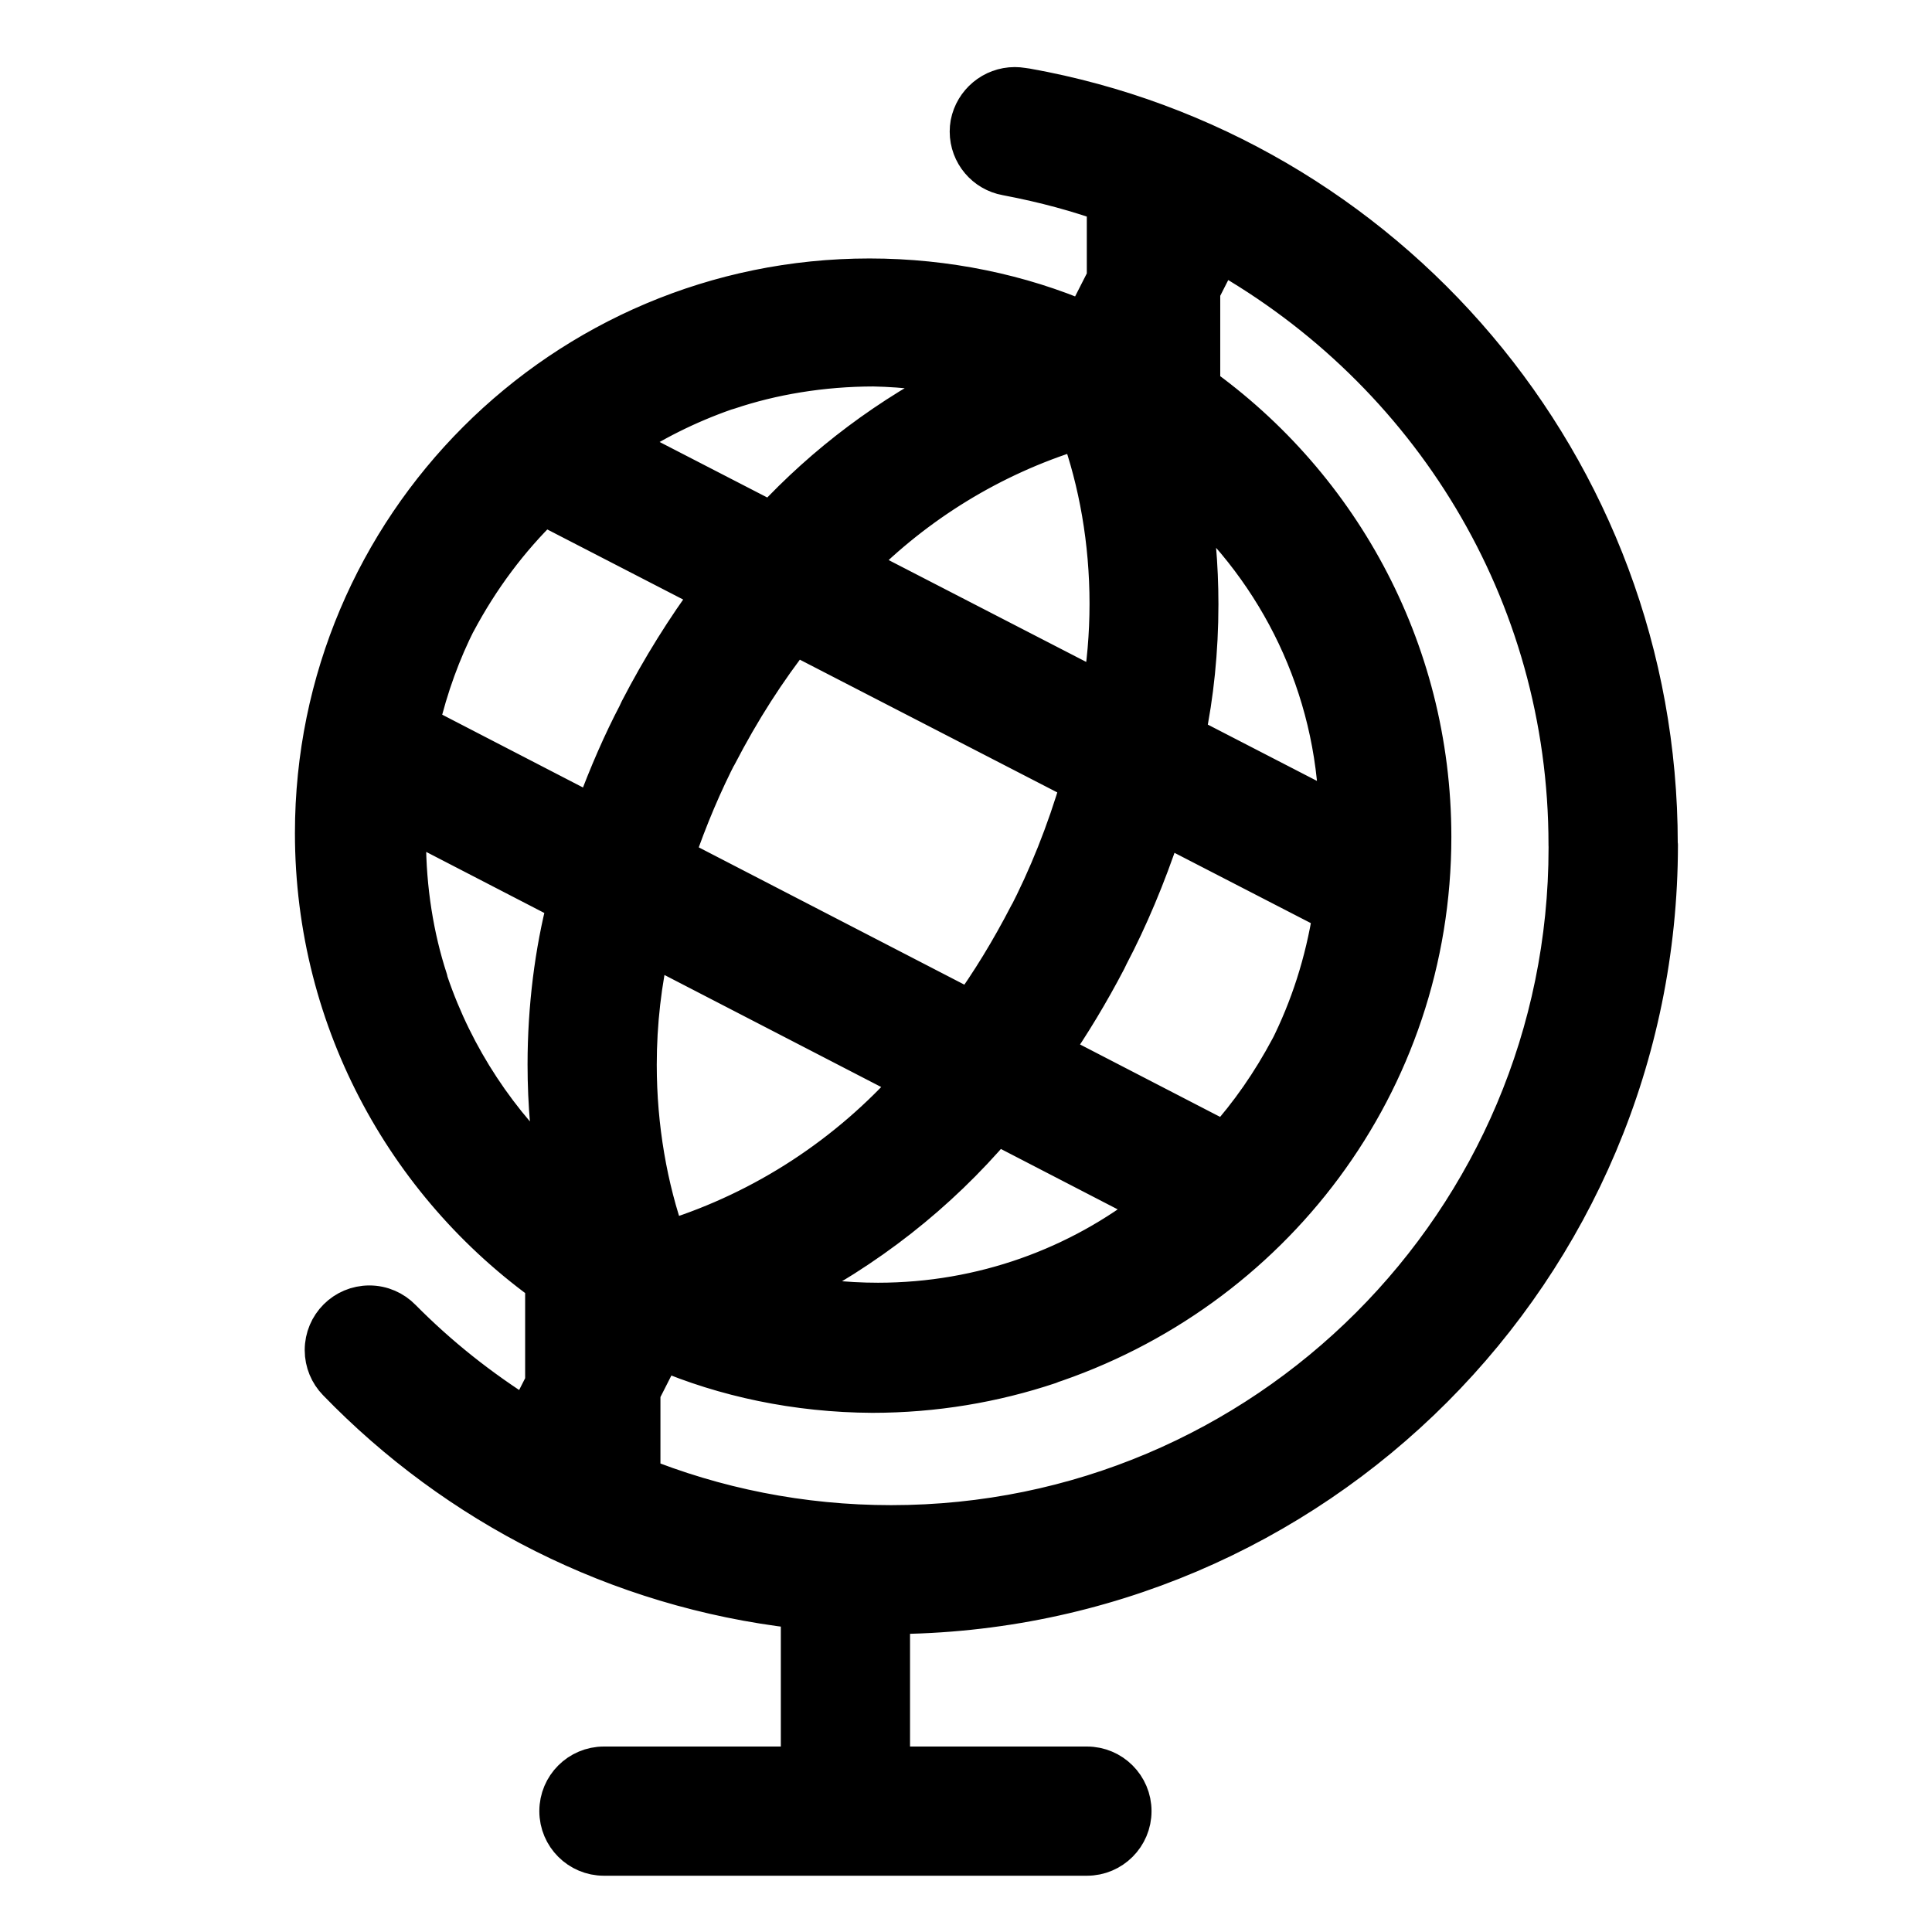
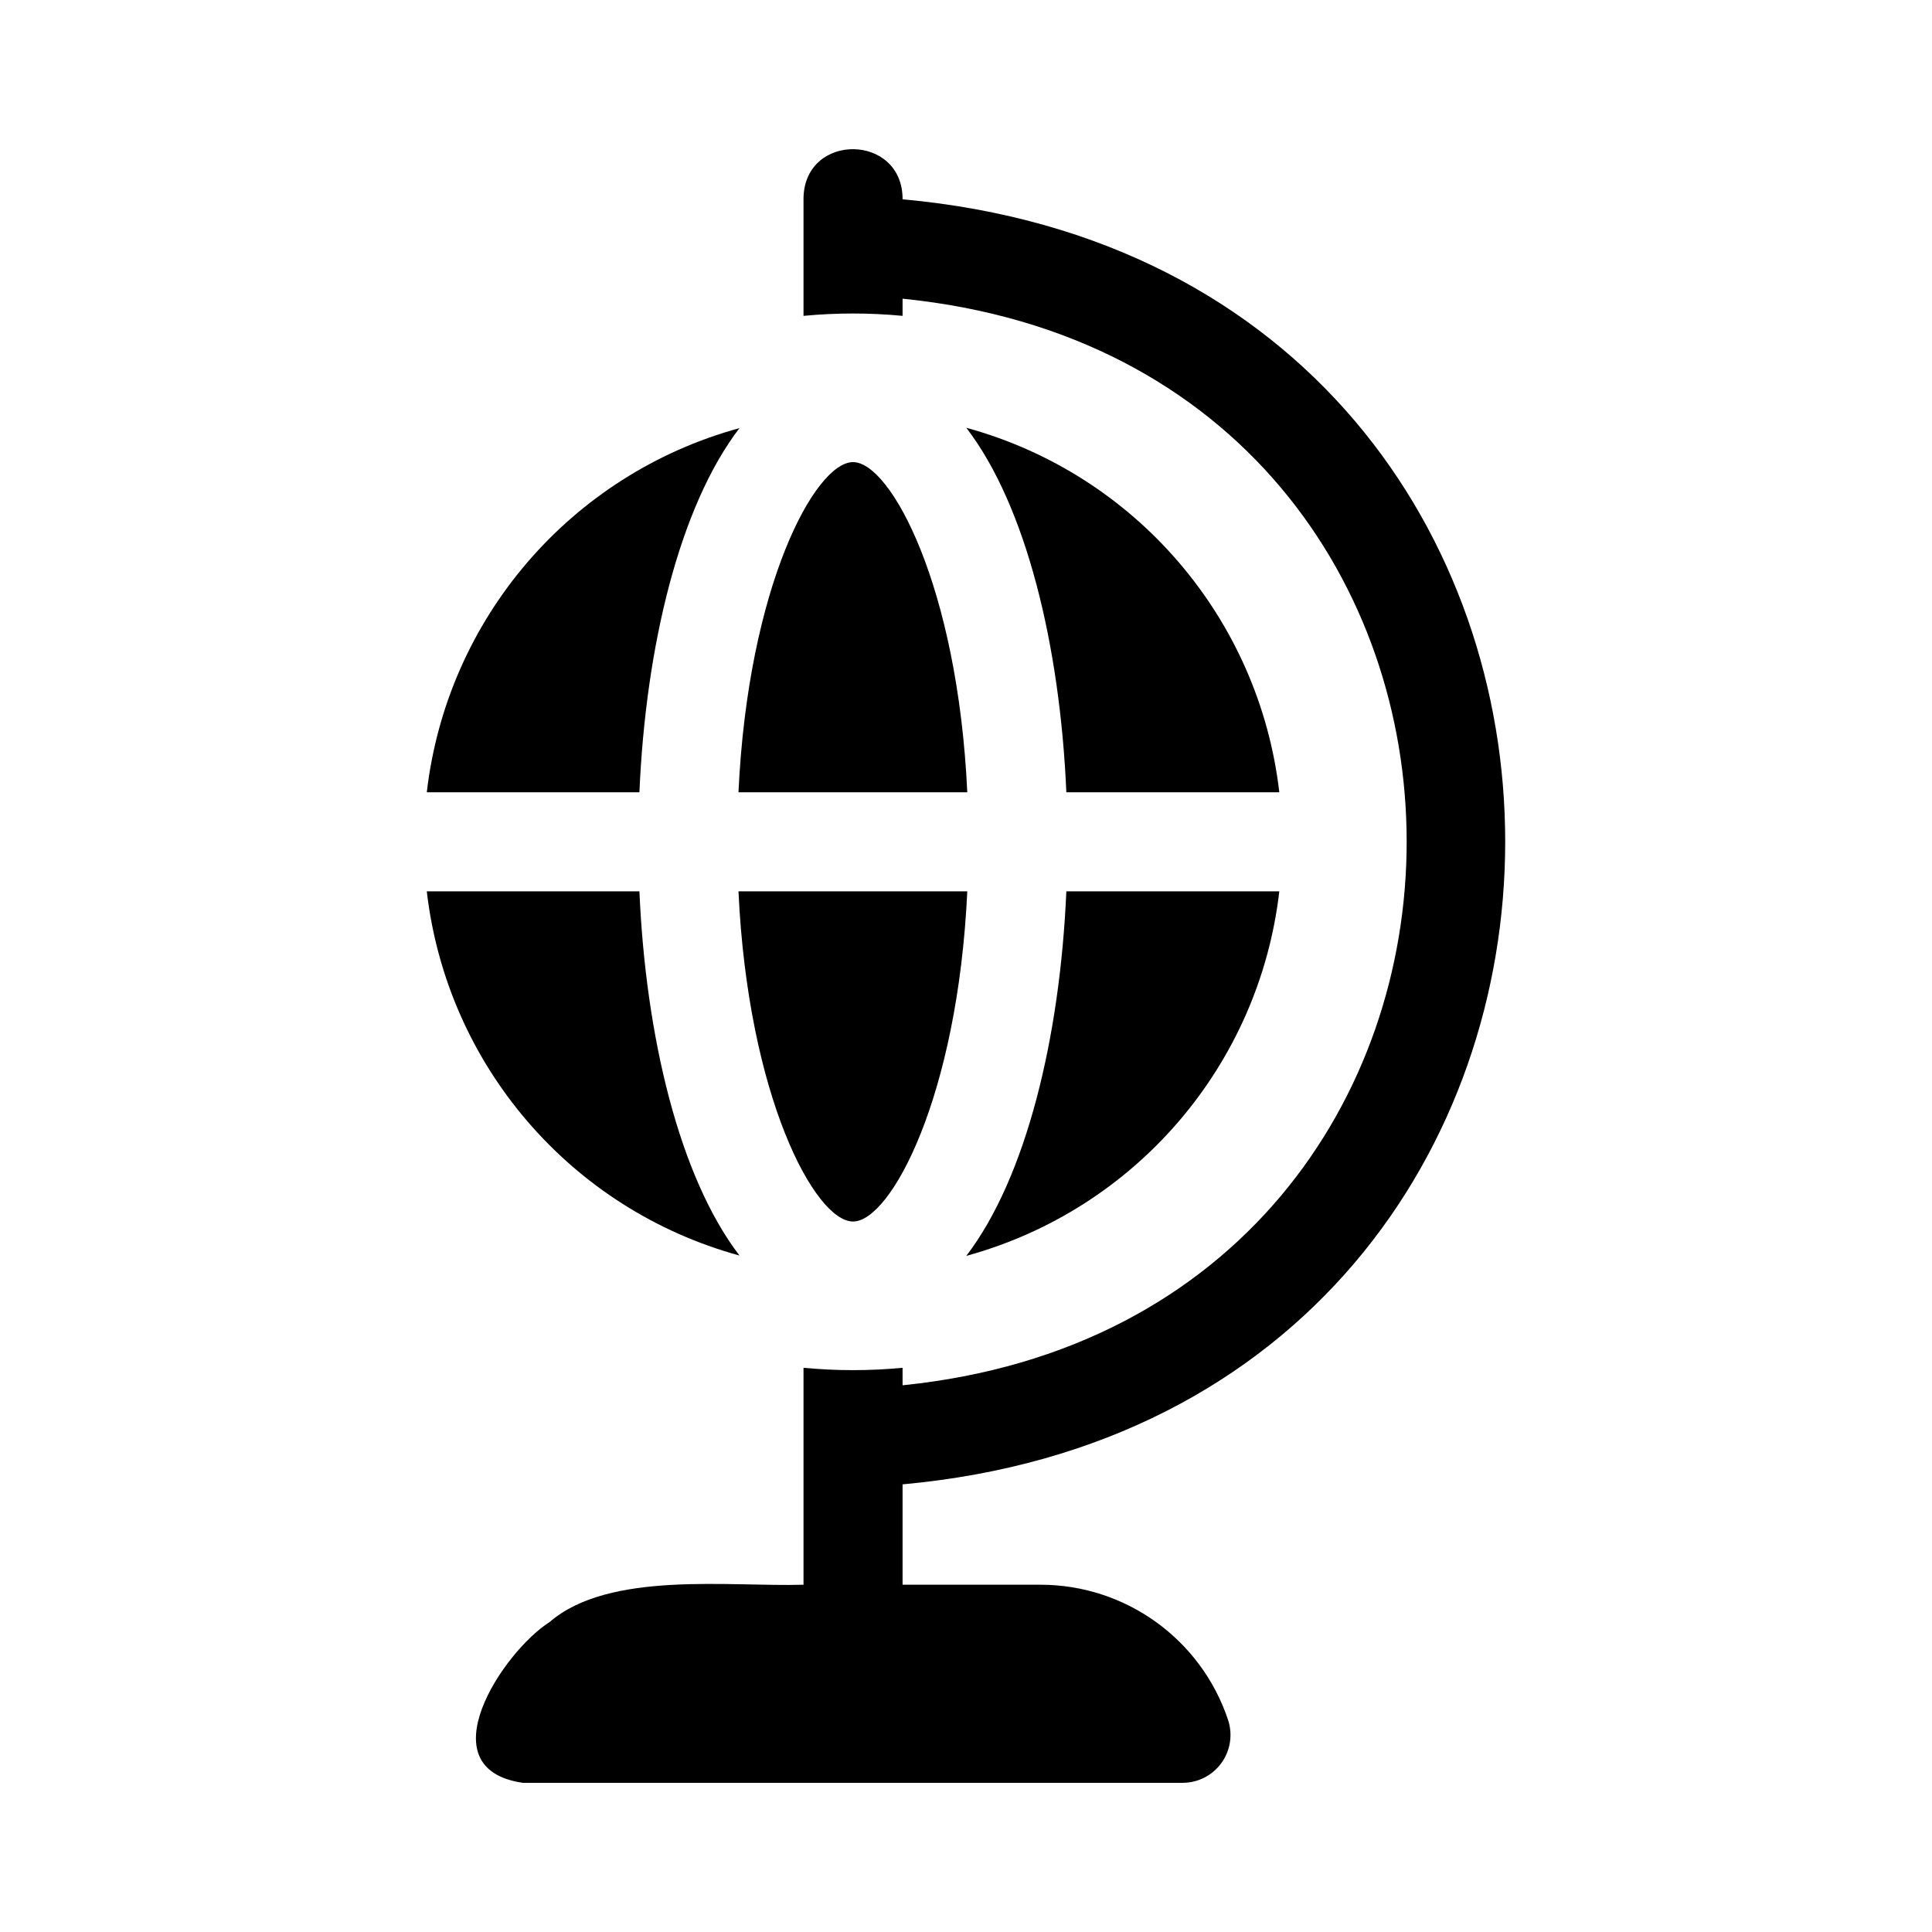
- <svg xmlns="http://www.w3.org/2000/svg" fill="#000000" width="800px" height="800px" viewBox="0 0 32 32" version="1.1">
+ <svg xmlns="http://www.w3.org/2000/svg" fill="#000000" width="800px" height="800px" viewBox="0 0 512 512">
  <g id="SVGRepo_bgCarrier" stroke-width="0" />
-   <g id="SVGRepo_tracerCarrier" stroke-linecap="round" stroke-linejoin="round" stroke="#000000" stroke-width="0.64">
-     <path d="M27.469 14c0-0.008 0-0.017 0-0.027 0-6.255-4.514-11.456-10.463-12.521l-0.077-0.011c-0.036-0.006-0.078-0.010-0.12-0.010-0.37 0-0.679 0.265-0.747 0.615l-0.001 0.005c-0.007 0.039-0.011 0.083-0.011 0.128 0 0.369 0.266 0.676 0.617 0.739l0.005 0.001c0.639 0.121 1.192 0.274 1.727 0.466l-0.078-0.025v1.245l-0.362 0.712c-1.050-0.452-2.273-0.716-3.557-0.716-5.079 0-9.197 4.118-9.197 9.197 0 3.149 1.583 5.929 3.997 7.587l0.031 0.020h-0.215v1.499l-0.295 0.58c-0.782-0.489-1.46-1.032-2.067-1.645l-0.001-0.001c-0.136-0.14-0.327-0.227-0.537-0.227-0.415 0-0.751 0.336-0.751 0.751 0 0.203 0.081 0.388 0.212 0.523l-0-0c1.98 2.046 4.64 3.424 7.615 3.767l0.059 0.006v2.59h-3.25c-0.414 0-0.75 0.336-0.75 0.75s0.336 0.75 0.75 0.75v0h8c0.414 0 0.75-0.336 0.75-0.75s-0.336-0.75-0.75-0.75v0h-3.25v-2.502c7.025-0.025 12.711-5.721 12.719-12.748v-0.001zM25.969 14c0 0.012 0 0.027 0 0.042 0 6.19-5.018 11.208-11.208 11.208-1.492 0-2.915-0.291-4.217-0.82l0.075 0.027v-1.394l0.349-0.687c1.029 0.441 2.225 0.699 3.482 0.705h0.002c1.025-0.001 2.010-0.168 2.931-0.476l-0.066 0.019c3.744-1.221 6.402-4.682 6.402-8.763 0-3.144-1.578-5.92-3.985-7.579l-0.031-0.020h0.188v-1.439l0.321-0.632c3.459 1.955 5.756 5.608 5.756 9.798 0 0.004 0 0.008 0 0.012v-0.001zM10.776 15.67l4.341 2.244c-1.070 1.206-2.448 2.116-4.011 2.609l-0.063 0.017c-0.307-0.866-0.485-1.865-0.485-2.905 0-0.697 0.080-1.375 0.23-2.026l-0.012 0.060zM13.158 10.52l4.738 2.443c-0.247 0.841-0.54 1.563-0.893 2.249l0.033-0.071c-0.316 0.611-0.635 1.129-0.988 1.62l0.027-0.039-4.896-2.531c0.227-0.662 0.465-1.215 0.738-1.747l-0.034 0.073c0.394-0.762 0.817-1.416 1.294-2.025l-0.021 0.028zM16.502 18.631l2.616 1.353c-1.247 0.986-2.842 1.582-4.576 1.582-0.556 0-1.098-0.061-1.62-0.178l0.049 0.009c1.39-0.7 2.563-1.629 3.517-2.75l0.013-0.016zM20.285 18.899l-2.862-1.48c0.314-0.451 0.629-0.973 0.912-1.515l0.039-0.081c0.316-0.6 0.617-1.313 0.862-2.051l0.030-0.103 2.801 1.444c-0.131 0.835-0.377 1.586-0.724 2.277l0.020-0.044v0.001c-0.314 0.59-0.671 1.1-1.083 1.56l0.006-0.007zM19.645 12.176c0.137-0.652 0.216-1.4 0.216-2.167 0-0.647-0.056-1.282-0.163-1.898l0.009 0.066c1.471 1.309 2.409 3.19 2.46 5.291l0 0.009zM18.244 11.454l-4.069-2.098c1.001-1.016 2.247-1.788 3.642-2.22l0.062-0.017c0.309 0.858 0.487 1.848 0.487 2.88 0 0.514-0.044 1.018-0.129 1.507l0.008-0.052zM12.067 6.464c0.717-0.242 1.543-0.382 2.401-0.383h0c0.533 0.011 1.046 0.075 1.54 0.187l-0.051-0.010c-1.236 0.62-2.289 1.416-3.175 2.37l-0.006 0.007-2.5-1.289c0.515-0.348 1.107-0.646 1.736-0.866l0.054-0.016zM9.004 8.378l2.788 1.438c-0.434 0.584-0.847 1.245-1.206 1.939l-0.038 0.081c-0.234 0.446-0.475 0.994-0.682 1.557l-0.033 0.102-2.881-1.49c0.152-0.643 0.36-1.207 0.627-1.736l-0.020 0.044c0.396-0.744 0.877-1.382 1.443-1.934l0.002-0.002zM7.095 16.224c-0.227-0.695-0.359-1.494-0.359-2.324 0-0.111 0.002-0.221 0.007-0.33l-0.001 0.016 2.644 1.367c-0.208 0.804-0.328 1.727-0.328 2.679 0 0.654 0.057 1.296 0.165 1.919l-0.010-0.066c-0.953-0.869-1.682-1.966-2.104-3.205l-0.016-0.054z" />
-   </g>
+   <g id="SVGRepo_tracerCarrier" stroke-linecap="round" stroke-linejoin="round" />
  <g id="SVGRepo_iconCarrier">
-     <path d="M27.469 14c0-0.008 0-0.017 0-0.027 0-6.255-4.514-11.456-10.463-12.521l-0.077-0.011c-0.036-0.006-0.078-0.010-0.12-0.010-0.37 0-0.679 0.265-0.747 0.615l-0.001 0.005c-0.007 0.039-0.011 0.083-0.011 0.128 0 0.369 0.266 0.676 0.617 0.739l0.005 0.001c0.639 0.121 1.192 0.274 1.727 0.466l-0.078-0.025v1.245l-0.362 0.712c-1.050-0.452-2.273-0.716-3.557-0.716-5.079 0-9.197 4.118-9.197 9.197 0 3.149 1.583 5.929 3.997 7.587l0.031 0.020h-0.215v1.499l-0.295 0.58c-0.782-0.489-1.46-1.032-2.067-1.645l-0.001-0.001c-0.136-0.14-0.327-0.227-0.537-0.227-0.415 0-0.751 0.336-0.751 0.751 0 0.203 0.081 0.388 0.212 0.523l-0-0c1.98 2.046 4.64 3.424 7.615 3.767l0.059 0.006v2.59h-3.25c-0.414 0-0.75 0.336-0.75 0.75s0.336 0.75 0.75 0.75v0h8c0.414 0 0.75-0.336 0.75-0.75s-0.336-0.75-0.75-0.75v0h-3.25v-2.502c7.025-0.025 12.711-5.721 12.719-12.748v-0.001zM25.969 14c0 0.012 0 0.027 0 0.042 0 6.19-5.018 11.208-11.208 11.208-1.492 0-2.915-0.291-4.217-0.82l0.075 0.027v-1.394l0.349-0.687c1.029 0.441 2.225 0.699 3.482 0.705h0.002c1.025-0.001 2.010-0.168 2.931-0.476l-0.066 0.019c3.744-1.221 6.402-4.682 6.402-8.763 0-3.144-1.578-5.92-3.985-7.579l-0.031-0.020h0.188v-1.439l0.321-0.632c3.459 1.955 5.756 5.608 5.756 9.798 0 0.004 0 0.008 0 0.012v-0.001zM10.776 15.67l4.341 2.244c-1.070 1.206-2.448 2.116-4.011 2.609l-0.063 0.017c-0.307-0.866-0.485-1.865-0.485-2.905 0-0.697 0.080-1.375 0.23-2.026l-0.012 0.060zM13.158 10.52l4.738 2.443c-0.247 0.841-0.54 1.563-0.893 2.249l0.033-0.071c-0.316 0.611-0.635 1.129-0.988 1.62l0.027-0.039-4.896-2.531c0.227-0.662 0.465-1.215 0.738-1.747l-0.034 0.073c0.394-0.762 0.817-1.416 1.294-2.025l-0.021 0.028zM16.502 18.631l2.616 1.353c-1.247 0.986-2.842 1.582-4.576 1.582-0.556 0-1.098-0.061-1.62-0.178l0.049 0.009c1.39-0.7 2.563-1.629 3.517-2.75l0.013-0.016zM20.285 18.899l-2.862-1.48c0.314-0.451 0.629-0.973 0.912-1.515l0.039-0.081c0.316-0.6 0.617-1.313 0.862-2.051l0.030-0.103 2.801 1.444c-0.131 0.835-0.377 1.586-0.724 2.277l0.020-0.044v0.001c-0.314 0.59-0.671 1.1-1.083 1.56l0.006-0.007zM19.645 12.176c0.137-0.652 0.216-1.4 0.216-2.167 0-0.647-0.056-1.282-0.163-1.898l0.009 0.066c1.471 1.309 2.409 3.19 2.46 5.291l0 0.009zM18.244 11.454l-4.069-2.098c1.001-1.016 2.247-1.788 3.642-2.22l0.062-0.017c0.309 0.858 0.487 1.848 0.487 2.88 0 0.514-0.044 1.018-0.129 1.507l0.008-0.052zM12.067 6.464c0.717-0.242 1.543-0.382 2.401-0.383h0c0.533 0.011 1.046 0.075 1.54 0.187l-0.051-0.010c-1.236 0.62-2.289 1.416-3.175 2.37l-0.006 0.007-2.5-1.289c0.515-0.348 1.107-0.646 1.736-0.866l0.054-0.016zM9.004 8.378l2.788 1.438c-0.434 0.584-0.847 1.245-1.206 1.939l-0.038 0.081c-0.234 0.446-0.475 0.994-0.682 1.557l-0.033 0.102-2.881-1.49c0.152-0.643 0.36-1.207 0.627-1.736l-0.020 0.044c0.396-0.744 0.877-1.382 1.443-1.934l0.002-0.002zM7.095 16.224c-0.227-0.695-0.359-1.494-0.359-2.324 0-0.111 0.002-0.221 0.007-0.33l-0.001 0.016 2.644 1.367c-0.208 0.804-0.328 1.727-0.328 2.679 0 0.654 0.057 1.296 0.165 1.919l-0.010-0.066c-0.953-0.869-1.682-1.966-2.104-3.205l-0.016-0.054z" />
+     <g id="Globe">
+       <path d="M239.191,52.817c.083-17.483-25.932-17.82-26.25-.35V83.705a138.511,138.511,0,0,1,26.25,0v-4.55c178.08,17.9,178.162,269.821,0,287.962v-4.638a138.511,138.511,0,0,1-26.25,0v57.488c-19.354.613-51.475-3.785-67.287,9.889-12.364,7.846-32.968,38.886-7.088,42.611H313.478a12.69,12.69,0,0,0,11.989-16.624,52.425,52.425,0,0,0-49.789-35.876H239.191v-26.6C452.053,374.021,452.209,72.188,239.191,52.817Z" />
+       <path d="M339.03,236.217H282.59c-1.662,38.588-10.587,75.775-26.511,96.6A113.692,113.692,0,0,0,339.03,236.217Z" />
+       <path d="M226.066,323.717c9.976,0,27.737-32.988,30.275-87.5H195.703C198.241,290.729,216.004,323.717,226.066,323.717Z" />
+       <path d="M195.966,332.729c-15.926-20.825-24.851-58.013-26.513-96.513H113.104A113.604,113.604,0,0,0,195.966,332.729Z" />
+       <path d="M256.08,113.366c15.924,20.738,24.849,57.926,26.511,96.6H339.03A113.693,113.693,0,0,0,256.08,113.366Z" />
+       <path d="M226.066,122.467c-10.062,0-27.824,32.9-30.362,87.5H256.34C253.803,155.367,236.042,122.467,226.066,122.467Z" />
+       <path d="M195.966,113.454a113.606,113.606,0,0,0-82.862,96.513h56.349C171.115,171.38,180.041,134.28,195.966,113.454Z" />
+     </g>
  </g>
</svg>
